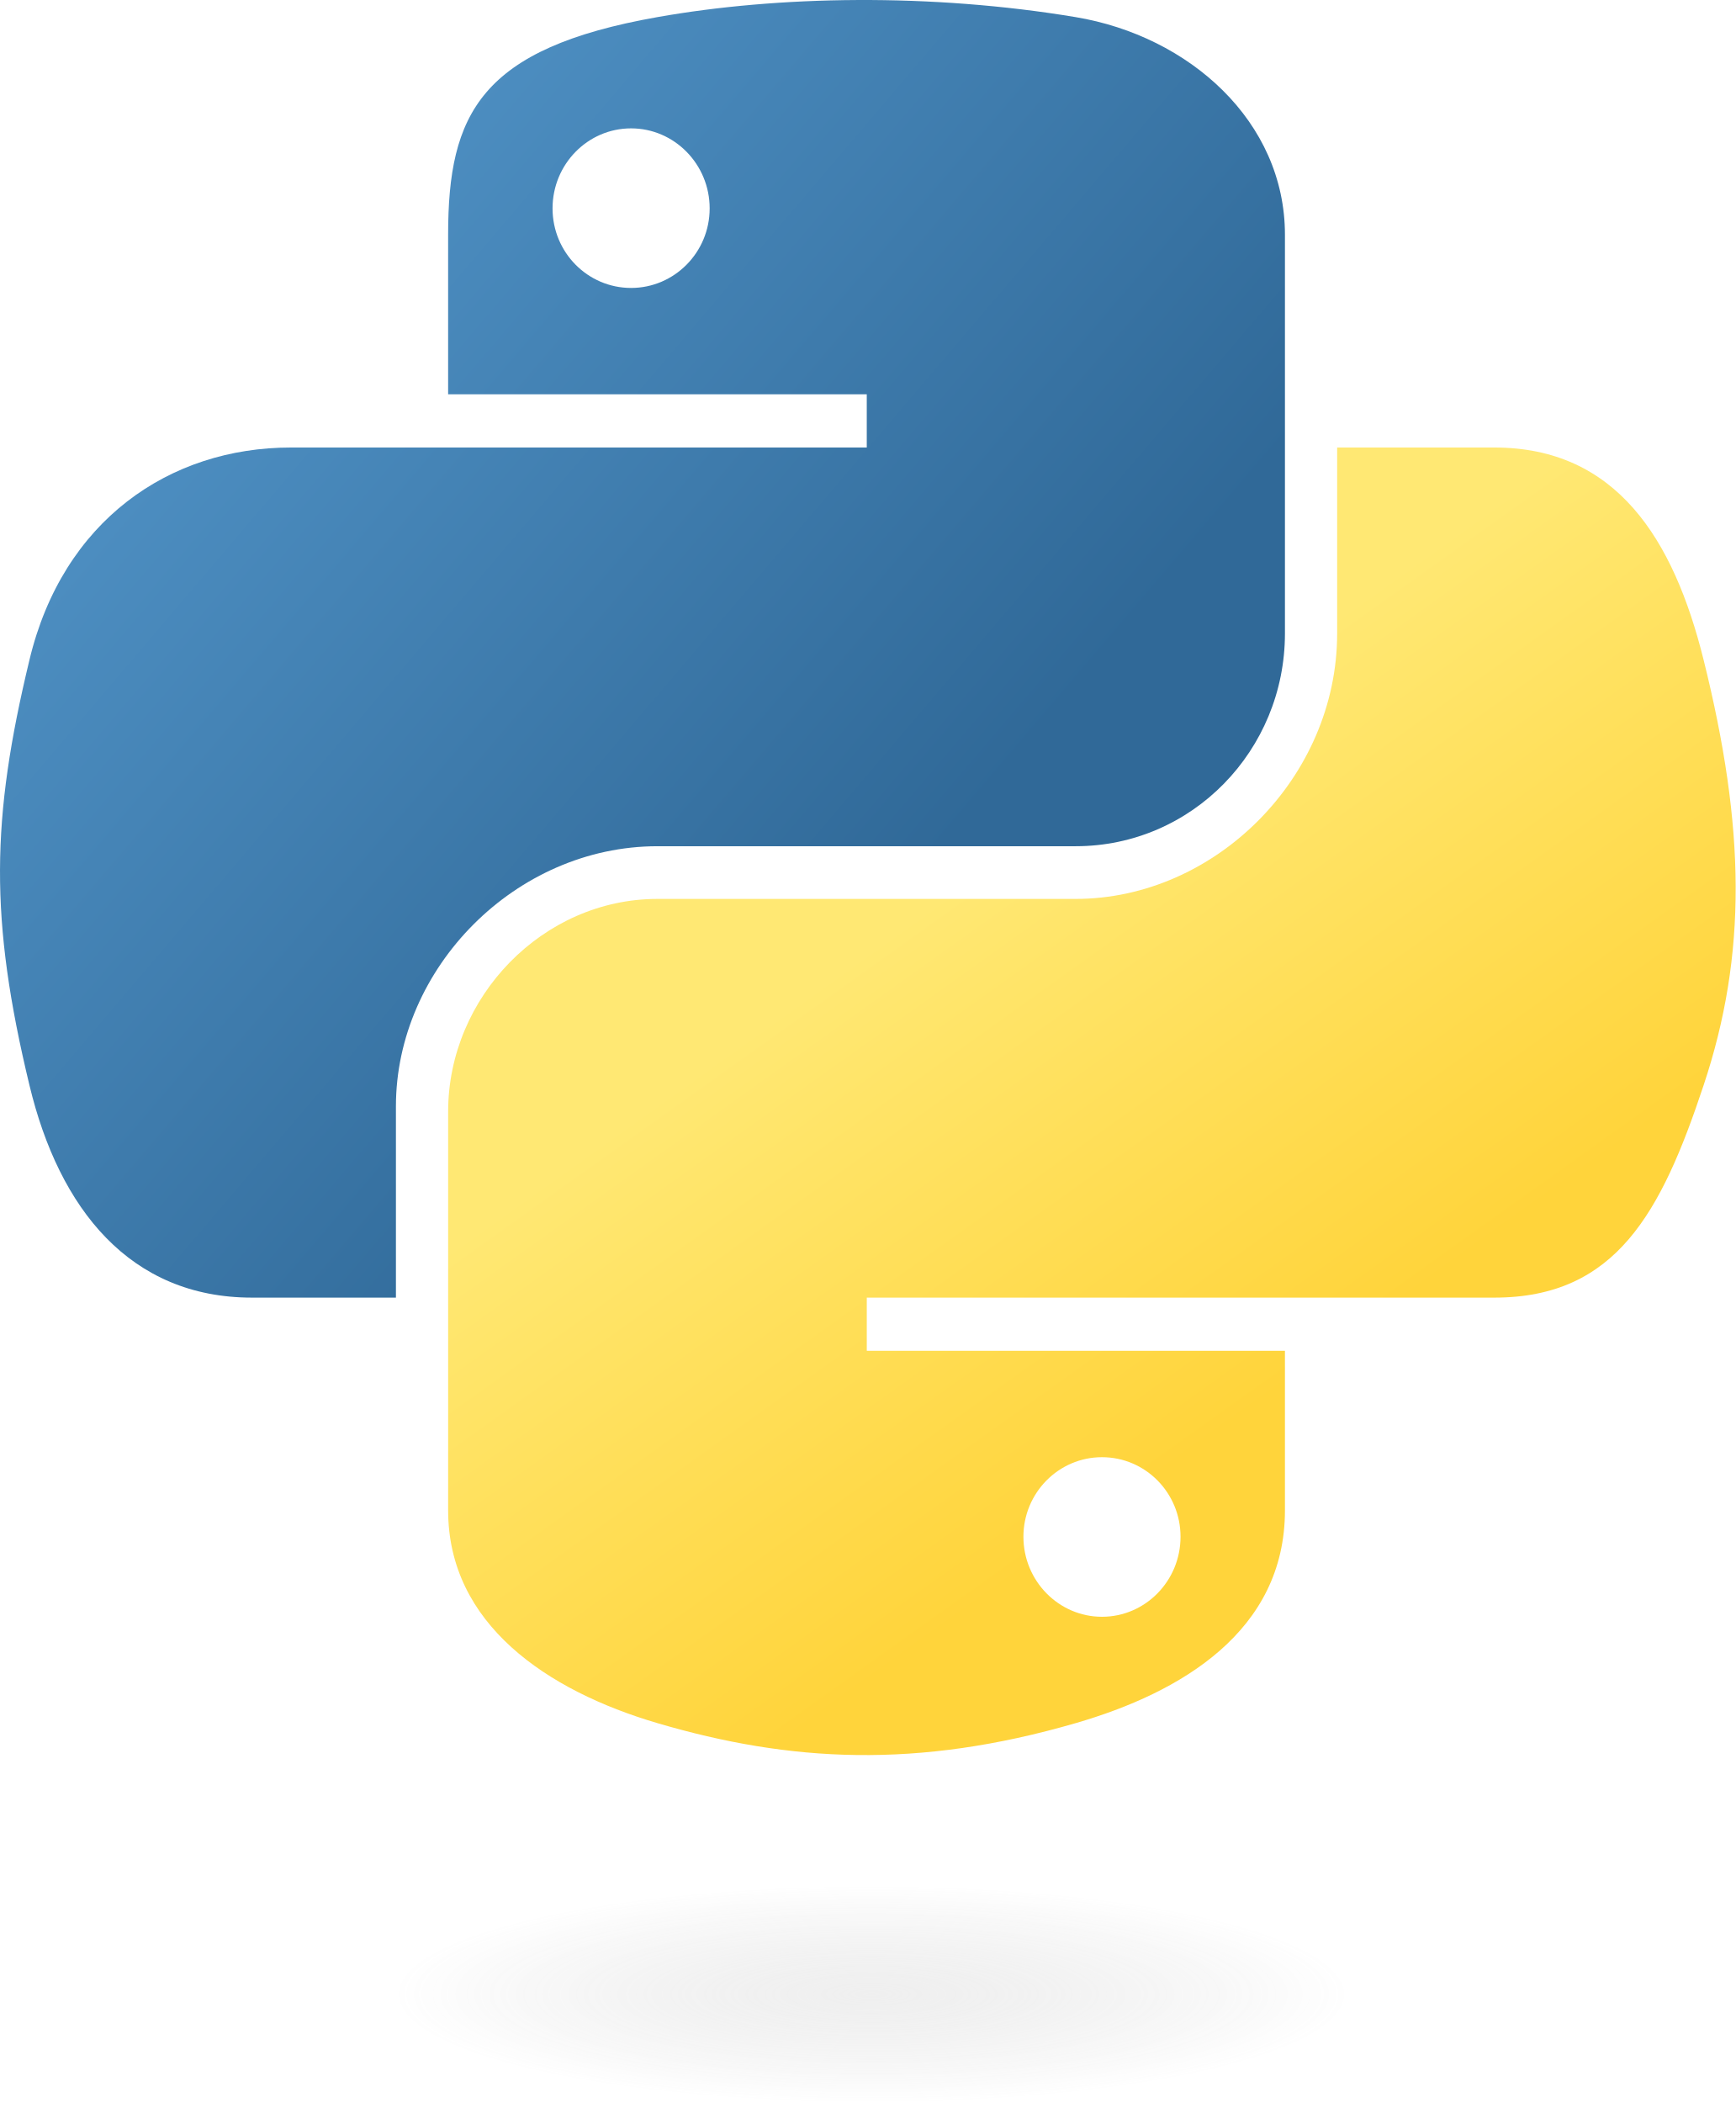
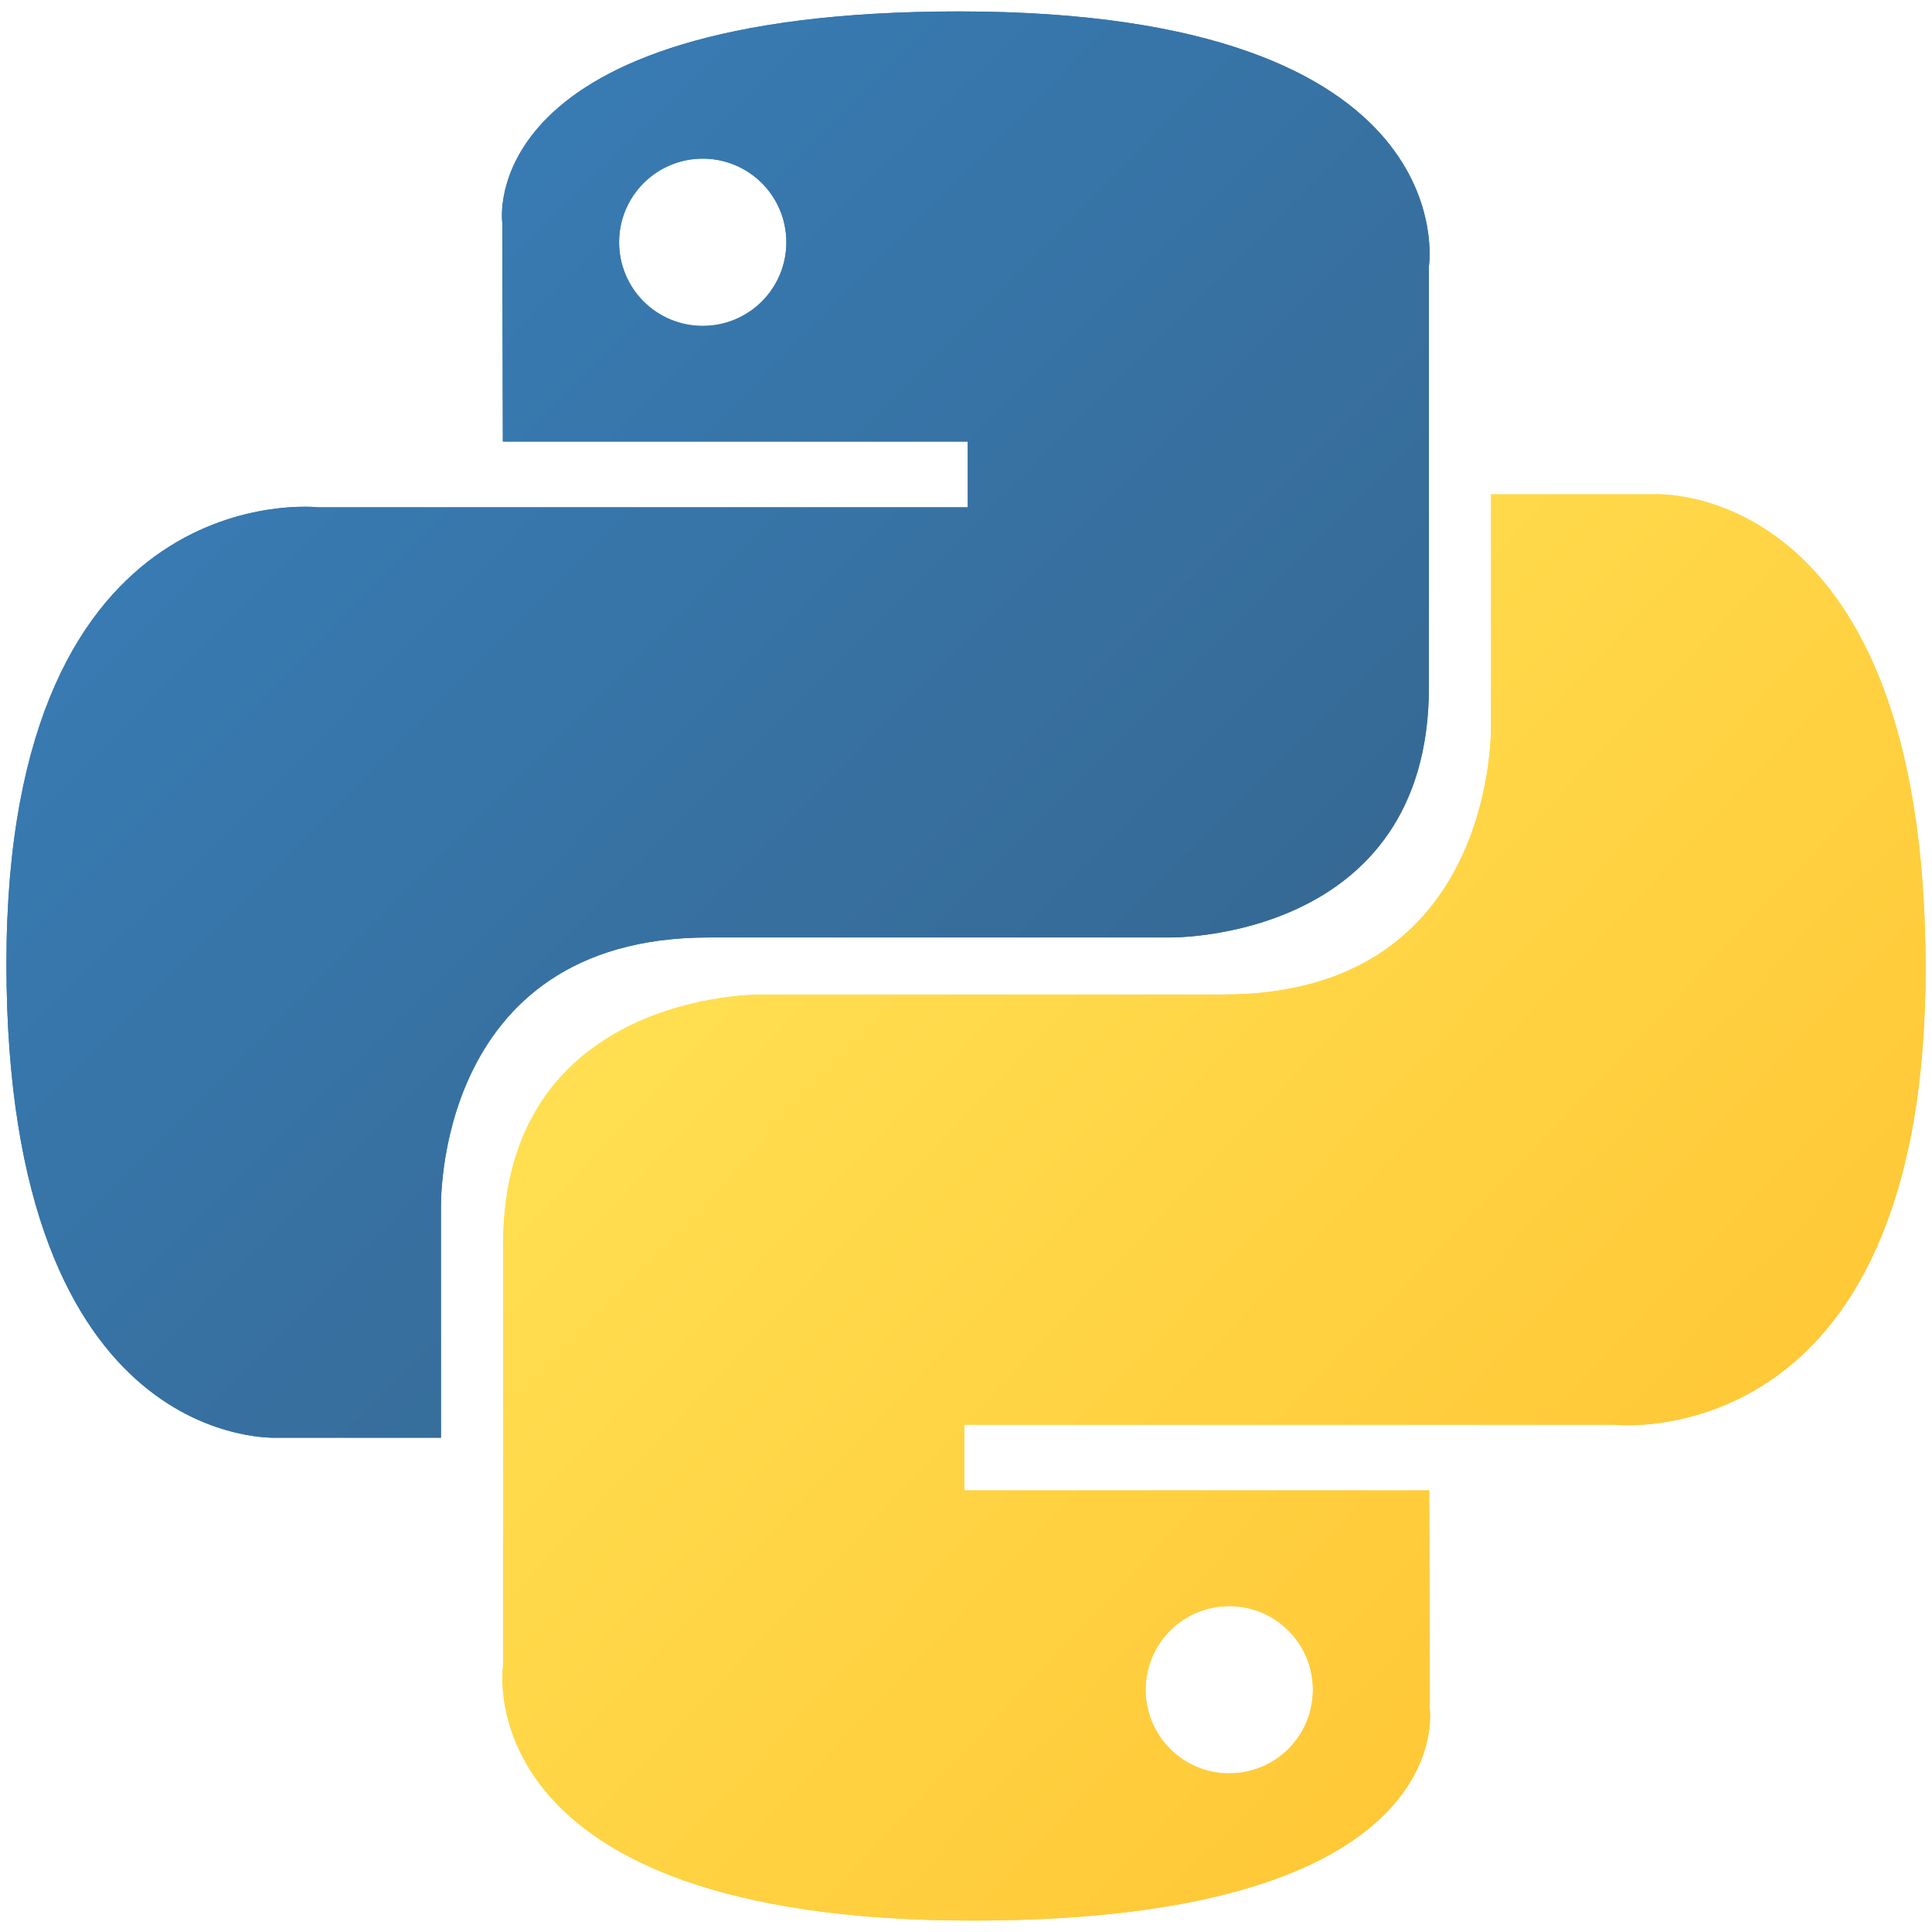
- <svg xmlns="http://www.w3.org/2000/svg" xmlns:xlink="http://www.w3.org/1999/xlink" version="1.0" id="svg2" width="83.371pt" height="101.001pt">
-   <defs id="defs4">
-     <linearGradient id="linearGradient2795">
-       <stop style="stop-color:#b8b8b8;stop-opacity:0.498;" offset="0" id="stop2797" />
-       <stop style="stop-color:#7f7f7f;stop-opacity:0;" offset="1" id="stop2799" />
-     </linearGradient>
-     <linearGradient id="linearGradient2787">
-       <stop style="stop-color:#7f7f7f;stop-opacity:0.5;" offset="0" id="stop2789" />
-       <stop style="stop-color:#7f7f7f;stop-opacity:0;" offset="1" id="stop2791" />
-     </linearGradient>
-     <linearGradient id="linearGradient3676">
-       <stop style="stop-color:#b2b2b2;stop-opacity:0.5;" offset="0" id="stop3678" />
-       <stop style="stop-color:#b3b3b3;stop-opacity:0;" offset="1" id="stop3680" />
-     </linearGradient>
-     <linearGradient id="linearGradient3236">
-       <stop style="stop-color:#f4f4f4;stop-opacity:1" offset="0" id="stop3244" />
-       <stop style="stop-color:white;stop-opacity:1" offset="1" id="stop3240" />
-     </linearGradient>
-     <linearGradient id="linearGradient4671">
-       <stop style="stop-color:#ffd43b;stop-opacity:1;" offset="0" id="stop4673" />
-       <stop style="stop-color:#ffe873;stop-opacity:1" offset="1" id="stop4675" />
-     </linearGradient>
-     <linearGradient id="linearGradient4689">
-       <stop style="stop-color:#5a9fd4;stop-opacity:1;" offset="0" id="stop4691" />
-       <stop style="stop-color:#306998;stop-opacity:1;" offset="1" id="stop4693" />
-     </linearGradient>
-     <linearGradient x1="224.24" y1="144.757" x2="-65.309" y2="144.757" id="linearGradient2987" xlink:href="#linearGradient4671" gradientUnits="userSpaceOnUse" gradientTransform="translate(100.2702,99.61116)" />
-     <linearGradient x1="172.942" y1="77.476" x2="26.67" y2="76.313" id="linearGradient2990" xlink:href="#linearGradient4689" gradientUnits="userSpaceOnUse" gradientTransform="translate(100.2702,99.61116)" />
-     <linearGradient xlink:href="#linearGradient4689" id="linearGradient2587" gradientUnits="userSpaceOnUse" gradientTransform="translate(100.2702,99.61116)" x1="172.942" y1="77.476" x2="26.67" y2="76.313" />
-     <linearGradient xlink:href="#linearGradient4671" id="linearGradient2589" gradientUnits="userSpaceOnUse" gradientTransform="translate(100.2702,99.61116)" x1="224.24" y1="144.757" x2="-65.309" y2="144.757" />
-     <linearGradient xlink:href="#linearGradient4689" id="linearGradient2248" gradientUnits="userSpaceOnUse" gradientTransform="translate(100.2702,99.61116)" x1="172.942" y1="77.476" x2="26.67" y2="76.313" />
-     <linearGradient xlink:href="#linearGradient4671" id="linearGradient2250" gradientUnits="userSpaceOnUse" gradientTransform="translate(100.2702,99.61116)" x1="224.24" y1="144.757" x2="-65.309" y2="144.757" />
-     <linearGradient xlink:href="#linearGradient4671" id="linearGradient2255" gradientUnits="userSpaceOnUse" gradientTransform="matrix(0.562541,0,0,0.567972,-11.5974,-7.60954)" x1="224.24" y1="144.757" x2="-65.309" y2="144.757" />
-     <linearGradient xlink:href="#linearGradient4689" id="linearGradient2258" gradientUnits="userSpaceOnUse" gradientTransform="matrix(0.562541,0,0,0.567972,-11.5974,-7.60954)" x1="172.942" y1="76.176" x2="26.67" y2="76.313" />
-     <radialGradient xlink:href="#linearGradient2795" id="radialGradient2801" cx="61.519" cy="132.286" fx="61.519" fy="132.286" r="29.037" gradientTransform="matrix(1,0,0,0.177966,0,108.7434)" gradientUnits="userSpaceOnUse" />
-     <linearGradient xlink:href="#linearGradient4671" id="linearGradient1475" gradientUnits="userSpaceOnUse" gradientTransform="matrix(0.562541,0,0,0.567972,-14.99112,-11.70237)" x1="150.961" y1="192.352" x2="112.031" y2="137.273" />
-     <linearGradient xlink:href="#linearGradient4689" id="linearGradient1478" gradientUnits="userSpaceOnUse" gradientTransform="matrix(0.562541,0,0,0.567972,-14.99112,-11.70237)" x1="26.649" y1="20.604" x2="135.665" y2="114.398" />
-     <radialGradient xlink:href="#linearGradient2795" id="radialGradient1480" gradientUnits="userSpaceOnUse" gradientTransform="matrix(1.7490565e-8,-0.239947,1.054668,3.7915457e-7,-83.7008,142.462)" cx="61.519" cy="132.286" fx="61.519" fy="132.286" r="29.037" />
-   </defs>
-   <path style="fill:url(#linearGradient1478);fill-opacity:1" d="M 54.919,9.1927421e-4 C 50.335,0.022 45.958,0.413 42.106,1.095 30.76,3.099 28.7,7.295 28.7,15.032 v 10.219 h 26.812 v 3.406 h -26.812 -10.062 c -7.792,0 -14.616,4.684 -16.75,13.594 -2.462,10.213 -2.571,16.586 0,27.25 1.906,7.938 6.458,13.594 14.25,13.594 h 9.219 v -12.25 c 0,-8.85 7.657,-16.656 16.75,-16.656 h 26.781 c 7.455,0 13.406,-6.138 13.406,-13.625 v -25.531 c 0,-7.266 -6.13,-12.725 -13.406,-13.937 C 64.282,0.328 59.502,-0.02 54.919,9.1927421e-4 Z m -14.5,8.219 c 2.77,0 5.031,2.299 5.031,5.125 -2e-6,2.816 -2.262,5.094 -5.031,5.094 -2.779,-1e-6 -5.031,-2.277 -5.031,-5.094 -10e-7,-2.826 2.252,-5.125 5.031,-5.125 z" id="path1948" />
-   <path style="fill:url(#linearGradient1475);fill-opacity:1" d="m 85.638,28.657 v 11.906 c 0,9.231 -7.826,17 -16.75,17 h -26.781 c -7.336,0 -13.406,6.278 -13.406,13.625 v 25.531 c 0,7.266 6.319,11.54 13.406,13.625 8.487,2.496 16.626,2.947 26.781,0 6.75,-1.954 13.406,-5.888 13.406,-13.625 V 86.501 h -26.781 v -3.406 h 26.781 13.406 c 7.792,0 10.696,-5.435 13.406,-13.594 2.799,-8.399 2.68,-16.476 0,-27.25 -1.926,-7.757 -5.604,-13.594 -13.406,-13.594 z m -15.062,64.656 c 2.779,3e-6 5.031,2.277 5.031,5.094 -2e-6,2.826 -2.252,5.125 -5.031,5.125 -2.77,0 -5.031,-2.299 -5.031,-5.125 2e-6,-2.816 2.262,-5.094 5.031,-5.094 z" id="path1950" />
-   <ellipse style="opacity:0.444;fill:url(#radialGradient1480);fill-opacity:1;fill-rule:nonzero;stroke:none;stroke-width:15.417;stroke-miterlimit:4;stroke-dasharray:none;stroke-opacity:1" id="path1894" cx="55.817" cy="127.701" rx="35.931" ry="6.967" />
+ <svg xmlns="http://www.w3.org/2000/svg" version="1.1" width="150" height="150" viewBox="0 0 150 150" xml:space="preserve">
+   <defs>
+ </defs>
+   <rect x="0" y="0" width="100%" height="100%" fill="transparent" />
+   <g transform="matrix(1.49 0 0 1.49 75 75)">
+     <g style="">
+       <g transform="matrix(1 0 0 1 -12.92 -12.58)" id="path_0">
+         <linearGradient id="SVGID_paint0_linear_790_3246_1" gradientUnits="userSpaceOnUse" gradientTransform="matrix(1 0 0 1 0 0)" x1="9.61" y1="8.948" x2="59.167" y2="58.011">
+           <stop offset="0%" style="stop-color:rgb(56,126,184);stop-opacity: 1" />
+           <stop offset="100%" style="stop-color:rgb(54,105,148);stop-opacity: 1" />
+         </linearGradient>
+         <path style="stroke: none; stroke-width: 1; stroke-dasharray: none; stroke-linecap: butt; stroke-dashoffset: 0; stroke-linejoin: miter; stroke-miterlimit: 4; fill: url(#SVGID_paint0_linear_790_3246_1); fill-rule: nonzero; opacity: 1;" transform=" translate(-37.08, -37.16)" d="M 49.64 0 C 24.253 0 25.838 11.009 25.838 11.009 L 25.867 22.415 L 50.092 22.415 L 50.092 25.839 L 16.245 25.839 C 16.245 25.839 0 23.997 0 49.612 C 0 75.227 14.179 74.319 14.179 74.319 L 22.641 74.319 L 22.641 62.432 C 22.641 62.432 22.184 48.253 36.593 48.253 L 60.62 48.253 C 60.62 48.253 74.12 48.471 74.12 35.206 L 74.12 13.274 C 74.12 13.274 76.17 0 49.64 0 Z M 36.282 7.671 C 36.854 7.67 37.421 7.782 37.95 8.001 C 38.479 8.22 38.96 8.541 39.365 8.946 C 39.769 9.351 40.09 9.831 40.309 10.36 C 40.528 10.889 40.64 11.456 40.64 12.029 C 40.64 12.601 40.528 13.168 40.309 13.697 C 40.09 14.226 39.769 14.707 39.365 15.112 C 38.96 15.516 38.479 15.837 37.95 16.056 C 37.421 16.275 36.854 16.387 36.282 16.387 C 35.709 16.387 35.142 16.275 34.613 16.056 C 34.084 15.837 33.604 15.516 33.199 15.112 C 32.794 14.707 32.473 14.226 32.254 13.697 C 32.035 13.168 31.923 12.601 31.924 12.029 C 31.923 11.456 32.035 10.889 32.254 10.36 C 32.473 9.831 32.794 9.351 33.199 8.946 C 33.604 8.541 34.084 8.22 34.613 8.001 C 35.142 7.782 35.709 7.67 36.282 7.671 Z" stroke-linecap="round" />
+       </g>
+       <g transform="matrix(1 0 0 1 12.92 12.58)" id="path_1">
+         <linearGradient id="SVGID_paint1_linear_790_3246_2" gradientUnits="userSpaceOnUse" gradientTransform="matrix(1 0 0 1 0 0)" x1="40.028" y1="40.453" x2="93.247" y2="90.762">
+           <stop offset="0%" style="stop-color:rgb(255,224,82);stop-opacity: 1" />
+           <stop offset="100%" style="stop-color:rgb(255,195,49);stop-opacity: 1" />
+         </linearGradient>
+         <path style="stroke: none; stroke-width: 1; stroke-dasharray: none; stroke-linecap: butt; stroke-dashoffset: 0; stroke-linejoin: miter; stroke-miterlimit: 4; fill: url(#SVGID_paint1_linear_790_3246_2); fill-rule: nonzero; opacity: 1;" transform=" translate(-62.92, -62.32)" d="M 50.361 99.481 C 75.747 99.481 74.162 88.472 74.162 88.472 L 74.134 77.066 L 49.908 77.066 L 49.908 73.642 L 83.755 73.642 C 83.755 73.642 100 75.484 100 49.869 C 100 24.254 85.821 25.162 85.821 25.162 L 77.359 25.162 L 77.359 37.049 C 77.359 37.049 77.816 51.227 63.407 51.227 L 39.38 51.227 C 39.38 51.227 25.88 51.009 25.88 64.275 L 25.88 86.207 C 25.88 86.207 23.83 99.481 50.36 99.481 L 50.361 99.481 Z M 63.719 91.811 C 63.146 91.812 62.579 91.699 62.05 91.481 C 61.521 91.262 61.041 90.941 60.636 90.536 C 60.231 90.131 59.91 89.65 59.691 89.121 C 59.472 88.593 59.36 88.025 59.361 87.453 C 59.36 86.881 59.472 86.314 59.691 85.784 C 59.91 85.255 60.231 84.775 60.636 84.37 C 61.041 83.965 61.521 83.644 62.05 83.425 C 62.579 83.206 63.146 83.094 63.719 83.094 C 64.291 83.094 64.858 83.206 65.387 83.425 C 65.916 83.644 66.397 83.965 66.802 84.37 C 67.206 84.775 67.527 85.255 67.746 85.784 C 67.965 86.313 68.077 86.88 68.077 87.453 C 68.077 88.025 67.965 88.592 67.746 89.121 C 67.527 89.65 67.206 90.131 66.802 90.535 C 66.397 90.94 65.916 91.261 65.387 91.48 C 64.858 91.699 64.291 91.811 63.719 91.811 L 63.719 91.811 Z" stroke-linecap="round" />
+       </g>
+     </g>
+   </g>
+   <g transform="matrix(1.49 0 0 1.49 75 75)">
+     <g style="">
+       <g transform="matrix(1 0 0 1 -12.92 -12.58)" id="path_0">
+         <linearGradient id="SVGID_paint0_linear_790_3246_1" gradientUnits="userSpaceOnUse" gradientTransform="matrix(1 0 0 1 0 0)" x1="9.61" y1="8.948" x2="59.167" y2="58.011">
+           <stop offset="0%" style="stop-color:rgb(56,126,184);stop-opacity: 1" />
+           <stop offset="100%" style="stop-color:rgb(54,105,148);stop-opacity: 1" />
+         </linearGradient>
+         <path style="stroke: none; stroke-width: 1; stroke-dasharray: none; stroke-linecap: butt; stroke-dashoffset: 0; stroke-linejoin: miter; stroke-miterlimit: 4; fill: url(#SVGID_paint0_linear_790_3246_1); fill-rule: nonzero; opacity: 1;" transform=" translate(-37.08, -37.16)" d="M 49.64 0 C 24.253 0 25.838 11.009 25.838 11.009 L 25.867 22.415 L 50.092 22.415 L 50.092 25.839 L 16.245 25.839 C 16.245 25.839 0 23.997 0 49.612 C 0 75.227 14.179 74.319 14.179 74.319 L 22.641 74.319 L 22.641 62.432 C 22.641 62.432 22.184 48.253 36.593 48.253 L 60.62 48.253 C 60.62 48.253 74.12 48.471 74.12 35.206 L 74.12 13.274 C 74.12 13.274 76.17 0 49.64 0 Z M 36.282 7.671 C 36.854 7.67 37.421 7.782 37.95 8.001 C 38.479 8.22 38.96 8.541 39.365 8.946 C 39.769 9.351 40.09 9.831 40.309 10.36 C 40.528 10.889 40.64 11.456 40.64 12.029 C 40.64 12.601 40.528 13.168 40.309 13.697 C 40.09 14.226 39.769 14.707 39.365 15.112 C 38.96 15.516 38.479 15.837 37.95 16.056 C 37.421 16.275 36.854 16.387 36.282 16.387 C 35.709 16.387 35.142 16.275 34.613 16.056 C 34.084 15.837 33.604 15.516 33.199 15.112 C 32.794 14.707 32.473 14.226 32.254 13.697 C 32.035 13.168 31.923 12.601 31.924 12.029 C 31.923 11.456 32.035 10.889 32.254 10.36 C 32.473 9.831 32.794 9.351 33.199 8.946 C 33.604 8.541 34.084 8.22 34.613 8.001 C 35.142 7.782 35.709 7.67 36.282 7.671 Z" stroke-linecap="round" />
+       </g>
+       <g transform="matrix(1 0 0 1 12.92 12.58)" id="path_1">
+         <linearGradient id="SVGID_paint1_linear_790_3246_2" gradientUnits="userSpaceOnUse" gradientTransform="matrix(1 0 0 1 0 0)" x1="40.028" y1="40.453" x2="93.247" y2="90.762">
+           <stop offset="0%" style="stop-color:rgb(255,224,82);stop-opacity: 1" />
+           <stop offset="100%" style="stop-color:rgb(255,195,49);stop-opacity: 1" />
+         </linearGradient>
+         <path style="stroke: none; stroke-width: 1; stroke-dasharray: none; stroke-linecap: butt; stroke-dashoffset: 0; stroke-linejoin: miter; stroke-miterlimit: 4; fill: url(#SVGID_paint1_linear_790_3246_2); fill-rule: nonzero; opacity: 1;" transform=" translate(-62.92, -62.32)" d="M 50.361 99.481 C 75.747 99.481 74.162 88.472 74.162 88.472 L 74.134 77.066 L 49.908 77.066 L 49.908 73.642 L 83.755 73.642 C 83.755 73.642 100 75.484 100 49.869 C 100 24.254 85.821 25.162 85.821 25.162 L 77.359 25.162 L 77.359 37.049 C 77.359 37.049 77.816 51.227 63.407 51.227 L 39.38 51.227 C 39.38 51.227 25.88 51.009 25.88 64.275 L 25.88 86.207 C 25.88 86.207 23.83 99.481 50.36 99.481 L 50.361 99.481 Z M 63.719 91.811 C 63.146 91.812 62.579 91.699 62.05 91.481 C 61.521 91.262 61.041 90.941 60.636 90.536 C 60.231 90.131 59.91 89.65 59.691 89.121 C 59.472 88.593 59.36 88.025 59.361 87.453 C 59.36 86.881 59.472 86.314 59.691 85.784 C 59.91 85.255 60.231 84.775 60.636 84.37 C 61.041 83.965 61.521 83.644 62.05 83.425 C 62.579 83.206 63.146 83.094 63.719 83.094 C 64.291 83.094 64.858 83.206 65.387 83.425 C 65.916 83.644 66.397 83.965 66.802 84.37 C 67.206 84.775 67.527 85.255 67.746 85.784 C 67.965 86.313 68.077 86.88 68.077 87.453 C 68.077 88.025 67.965 88.592 67.746 89.121 C 67.527 89.65 67.206 90.131 66.802 90.535 C 66.397 90.94 65.916 91.261 65.387 91.48 C 64.858 91.699 64.291 91.811 63.719 91.811 L 63.719 91.811 Z" stroke-linecap="round" />
+       </g>
+     </g>
+   </g>
</svg>
